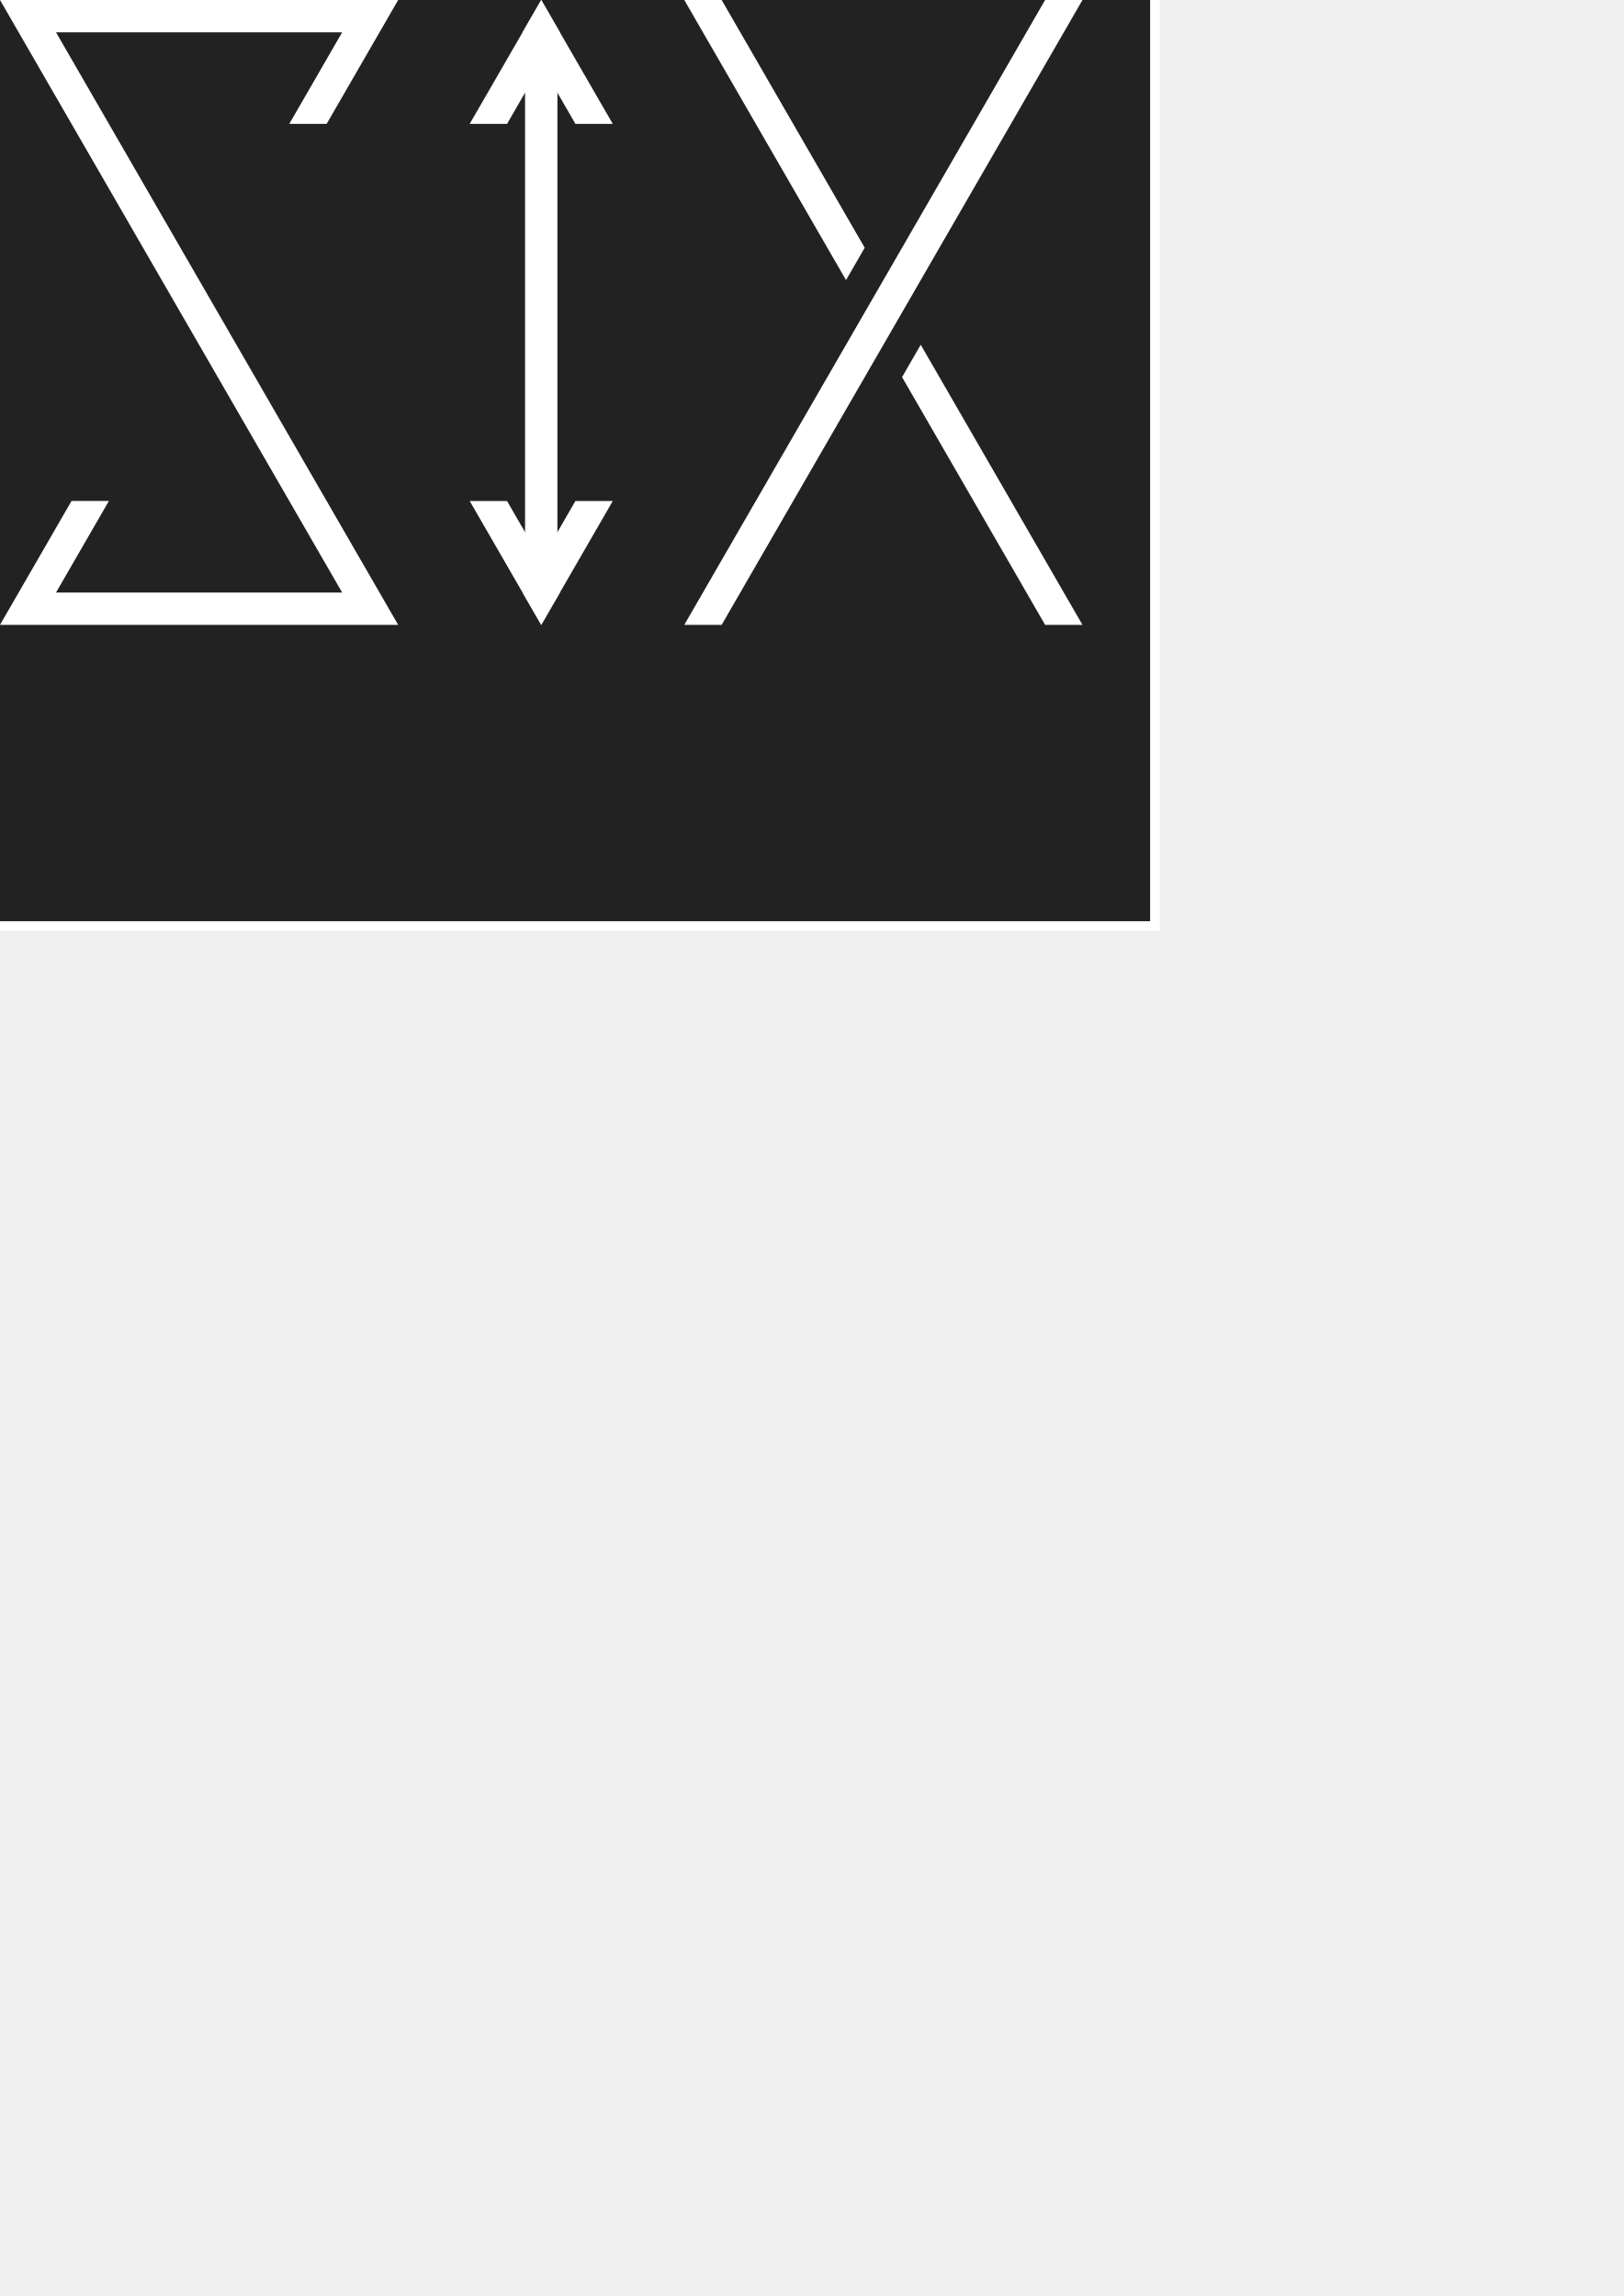
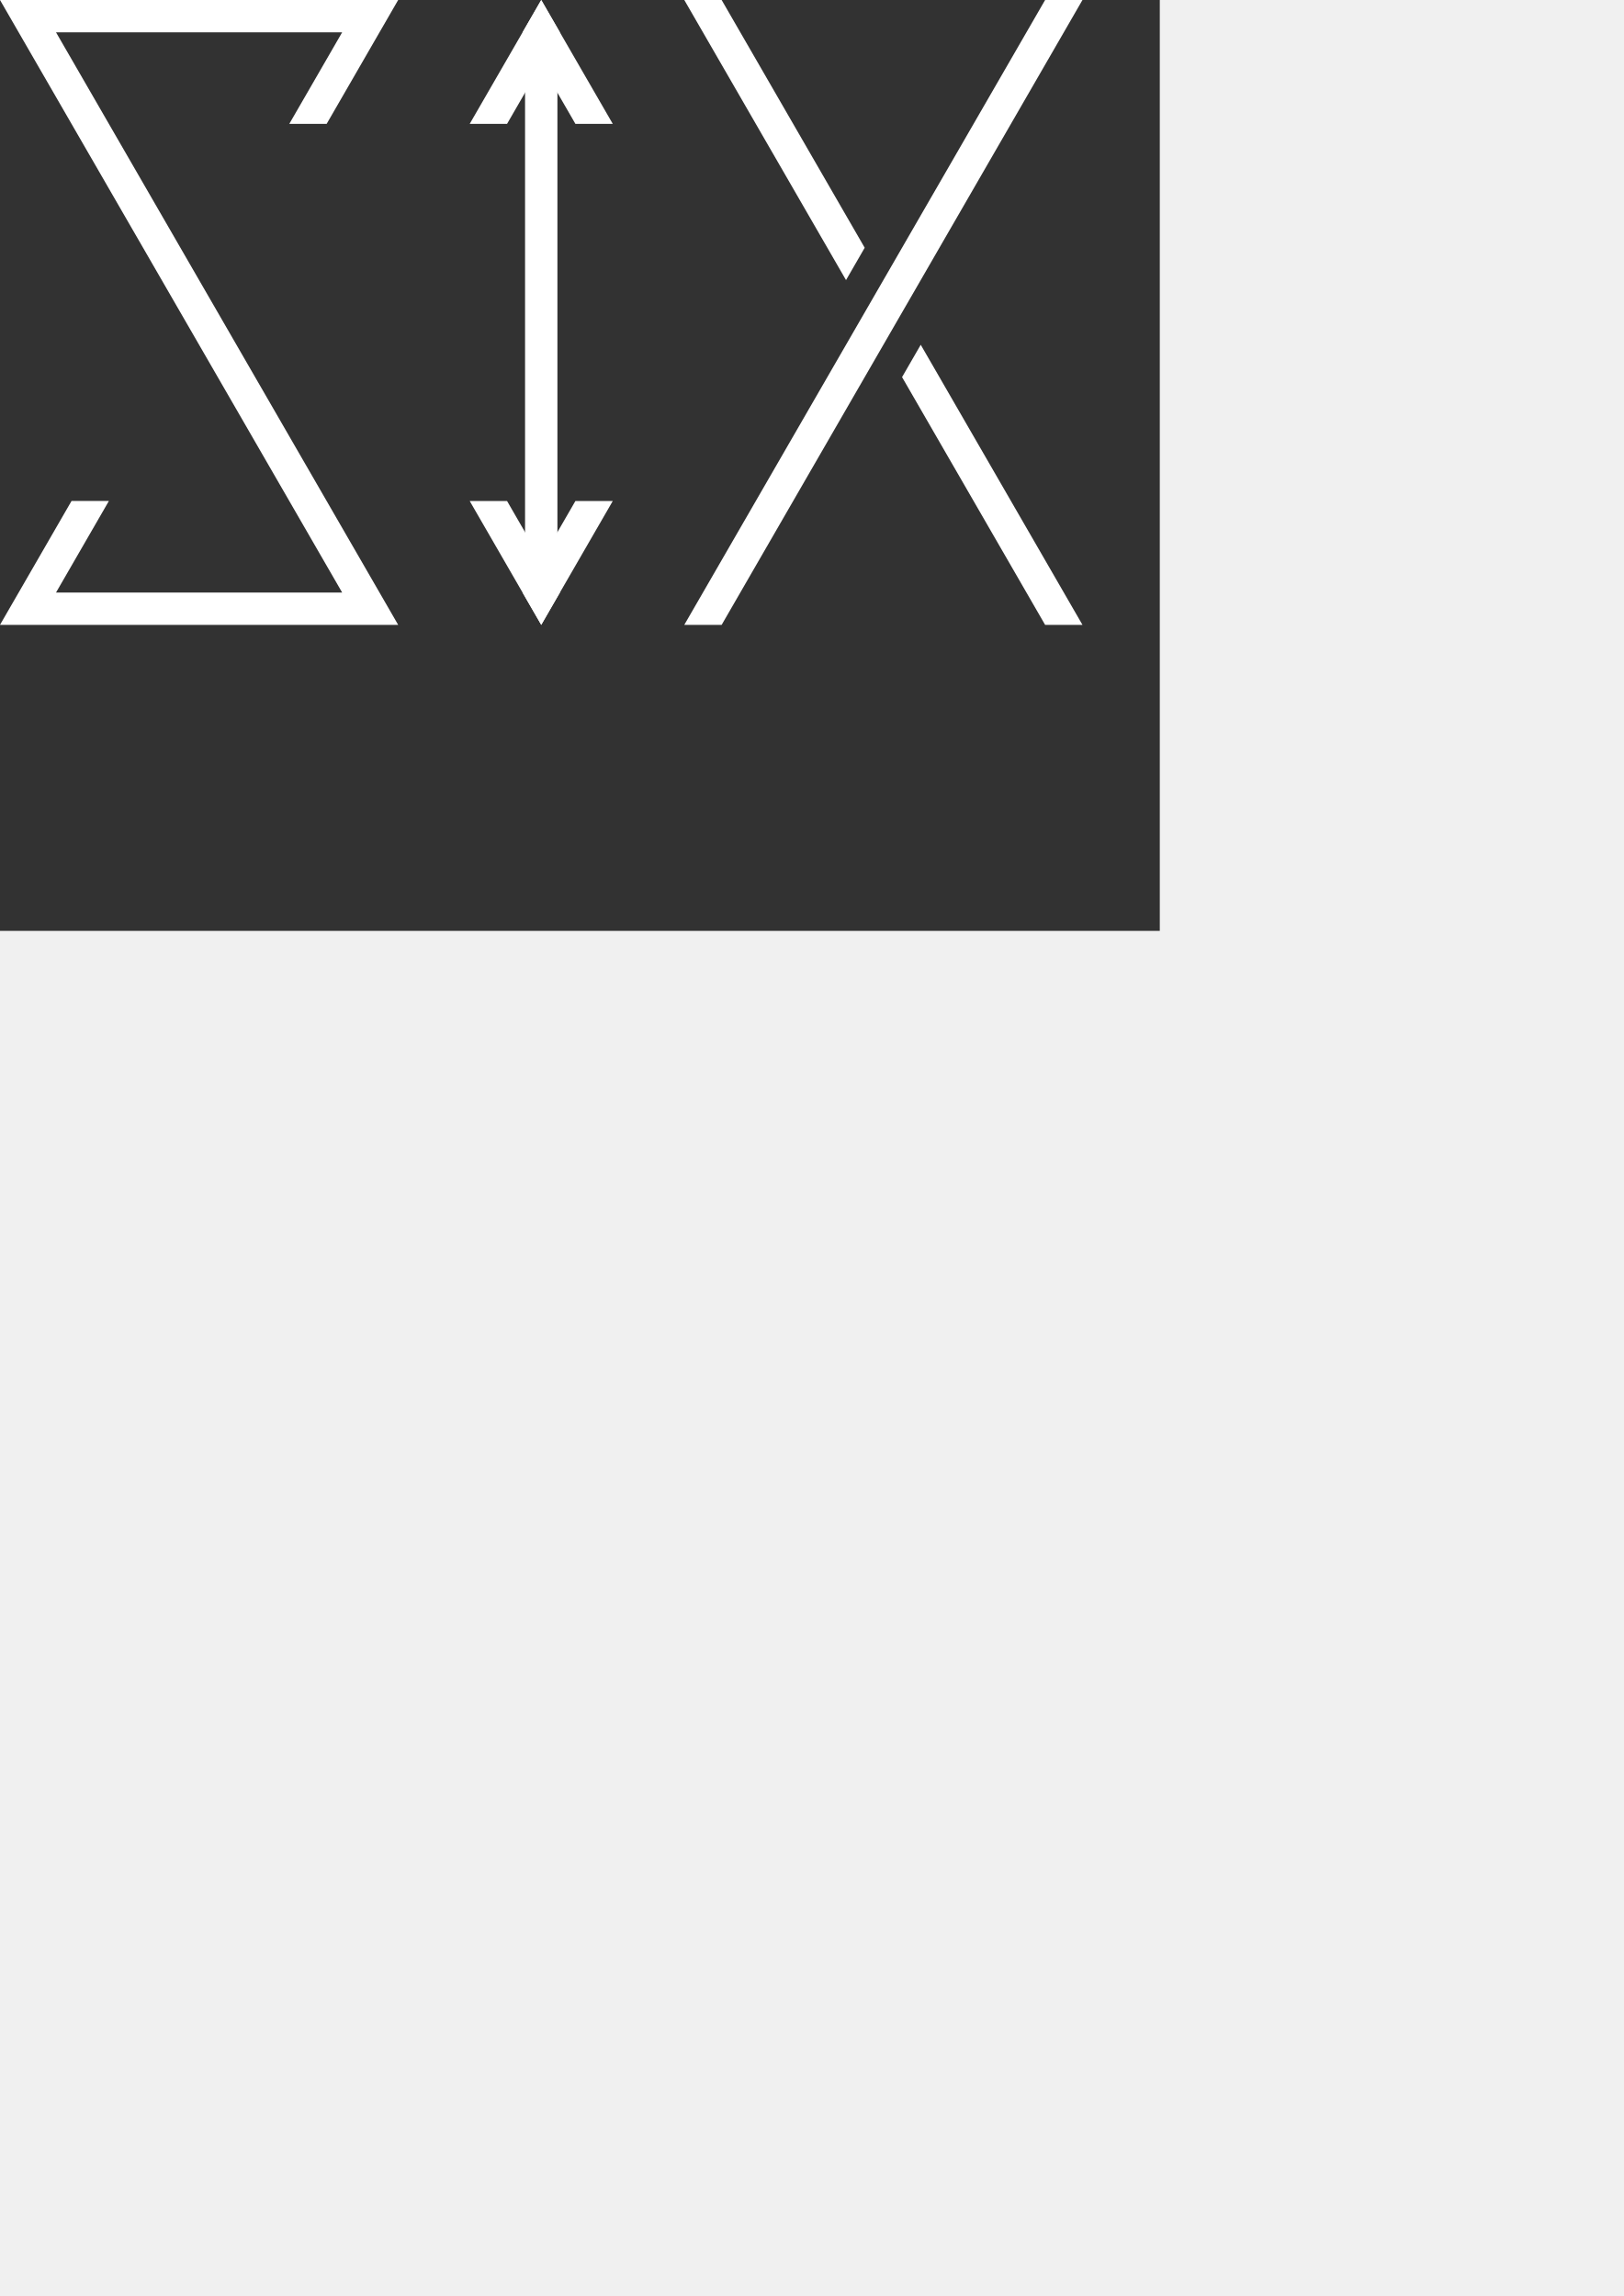
- <svg xmlns="http://www.w3.org/2000/svg" width="210mm" height="297mm" viewBox="0 0 210 297" version="1.1" id="svg8">
+ <svg xmlns="http://www.w3.org/2000/svg" id="svg8" version="1.1" viewBox="0 0 210 297" height="297mm" width="210mm">
  <defs id="defs2">
    </defs>
  <g id="layer1">
-     <rect style="display:inline;opacity:0.989;fill:#202020;fill-opacity:1;stroke:#ffffff;stroke-width:1.249;stroke-miterlimit:4;stroke-dasharray:none" id="rect859" width="158.751" height="158.751" x="-9.376" y="-38.961" />
-     <path id="path1020" d="m 140,7e-6 h -4.831 L 88.502,80.829 h 4.831 z" style="fill:#ffffff;fill-opacity:1;stroke:none;stroke-width:0.369px;stroke-linecap:butt;stroke-linejoin:miter;stroke-opacity:1" />
-     <path style="fill:#ffffff;fill-opacity:1;stroke:none;stroke-width:0.37;stroke-linecap:butt;stroke-linejoin:miter;stroke-miterlimit:4;stroke-dasharray:none;stroke-opacity:1" d="m 88.502,4e-6 20.918,36.231 2.415,-4.184 L 93.333,7e-6 Z" id="path1022" />
-     <path id="path1024" d="m 140,80.829 -20.918,-36.231 -2.415,4.184 18.503,32.048 z" style="fill:#ffffff;fill-opacity:1;stroke:none;stroke-width:0.37;stroke-linecap:butt;stroke-linejoin:miter;stroke-miterlimit:4;stroke-dasharray:none;stroke-opacity:1" />
-     <path id="path987" d="M 70,4.744 V 76.086 Z" style="fill:#ffffff;fill-opacity:1;stroke:#ffffff;stroke-width:4.184;stroke-linecap:butt;stroke-linejoin:miter;stroke-miterlimit:4;stroke-dasharray:none;stroke-opacity:1" />
-     <path style="fill:#ffffff;fill-opacity:1;stroke:none;stroke-width:0.369px;stroke-linecap:butt;stroke-linejoin:miter;stroke-opacity:1" d="M 60.749,16.024 70,4e-6 72.415,4.183 65.579,16.024 Z" id="path1085" />
-     <path id="path1101" d="M 79.252,16.024 70,4e-6 67.585,4.183 74.421,16.024 Z" style="fill:#ffffff;fill-opacity:1;stroke:none;stroke-width:0.369px;stroke-linecap:butt;stroke-linejoin:miter;stroke-opacity:1" />
-     <path id="path1103" d="M 60.749,64.807 70,80.83 72.415,76.647 65.579,64.807 Z" style="fill:#ffffff;fill-opacity:1;stroke:none;stroke-width:0.369px;stroke-linecap:butt;stroke-linejoin:miter;stroke-opacity:1" />
-     <path style="fill:#ffffff;fill-opacity:1;stroke:none;stroke-width:0.369px;stroke-linecap:butt;stroke-linejoin:miter;stroke-opacity:1" d="M 79.252,64.807 70,80.83 67.585,76.647 74.421,64.807 Z" id="path1105" />
-     <path style="fill:#ffffff;fill-opacity:1;stroke:none;stroke-width:0.37;stroke-linecap:butt;stroke-linejoin:miter;stroke-miterlimit:4;stroke-dasharray:none;stroke-opacity:1" d="M 37.415,16.024 44.251,4.184 7.245,4.181 51.498,80.829 0,80.829 9.251,64.805 h 4.831 L 7.246,76.646 44.253,76.648 1.41e-4,0 h 51.497 l -9.251,16.024 z" id="path1119" />
+     <rect y="-39.586" x="-10" height="160" width="160" id="rect859" style="display:inline;opacity:0.989;fill:#303030;fill-opacity:1;stroke:none;stroke-width:1.259;stroke-miterlimit:4;stroke-dasharray:none" />
+     <path style="fill:#ffffff;fill-opacity:1;stroke:none;stroke-width:0.369px;stroke-linecap:butt;stroke-linejoin:miter;stroke-opacity:1" d="m 140,7e-6 h -4.831 L 88.502,80.829 h 4.831 z" id="path1020" />
+     <path id="path1022" d="m 88.502,4e-6 20.918,36.231 2.415,-4.184 L 93.333,7e-6 Z" style="fill:#ffffff;fill-opacity:1;stroke:none;stroke-width:0.37;stroke-linecap:butt;stroke-linejoin:miter;stroke-miterlimit:4;stroke-dasharray:none;stroke-opacity:1" />
+     <path style="fill:#ffffff;fill-opacity:1;stroke:none;stroke-width:0.37;stroke-linecap:butt;stroke-linejoin:miter;stroke-miterlimit:4;stroke-dasharray:none;stroke-opacity:1" d="m 140,80.829 -20.918,-36.231 -2.415,4.184 18.503,32.048 z" id="path1024" />
+     <path style="fill:#ffffff;fill-opacity:1;stroke:#ffffff;stroke-width:4.184;stroke-linecap:butt;stroke-linejoin:miter;stroke-miterlimit:4;stroke-dasharray:none;stroke-opacity:1" d="M 70,4.744 V 76.086 Z" id="path987" />
+     <path id="path1085" d="M 60.749,16.024 70,4e-6 72.415,4.183 65.579,16.024 Z" style="fill:#ffffff;fill-opacity:1;stroke:none;stroke-width:0.369px;stroke-linecap:butt;stroke-linejoin:miter;stroke-opacity:1" />
+     <path style="fill:#ffffff;fill-opacity:1;stroke:none;stroke-width:0.369px;stroke-linecap:butt;stroke-linejoin:miter;stroke-opacity:1" d="M 79.252,16.024 70,4e-6 67.585,4.183 74.421,16.024 Z" id="path1101" />
+     <path style="fill:#ffffff;fill-opacity:1;stroke:none;stroke-width:0.369px;stroke-linecap:butt;stroke-linejoin:miter;stroke-opacity:1" d="M 60.749,64.807 70,80.83 72.415,76.647 65.579,64.807 Z" id="path1103" />
+     <path id="path1105" d="M 79.252,64.807 70,80.83 67.585,76.647 74.421,64.807 Z" style="fill:#ffffff;fill-opacity:1;stroke:none;stroke-width:0.369px;stroke-linecap:butt;stroke-linejoin:miter;stroke-opacity:1" />
+     <path id="path1119" d="M 37.415,16.024 44.251,4.184 7.245,4.181 51.498,80.829 0,80.829 9.251,64.805 h 4.831 L 7.246,76.646 44.253,76.648 1.41e-4,0 h 51.497 l -9.251,16.024 z" style="fill:#ffffff;fill-opacity:1;stroke:none;stroke-width:0.37;stroke-linecap:butt;stroke-linejoin:miter;stroke-miterlimit:4;stroke-dasharray:none;stroke-opacity:1" />
  </g>
</svg>
